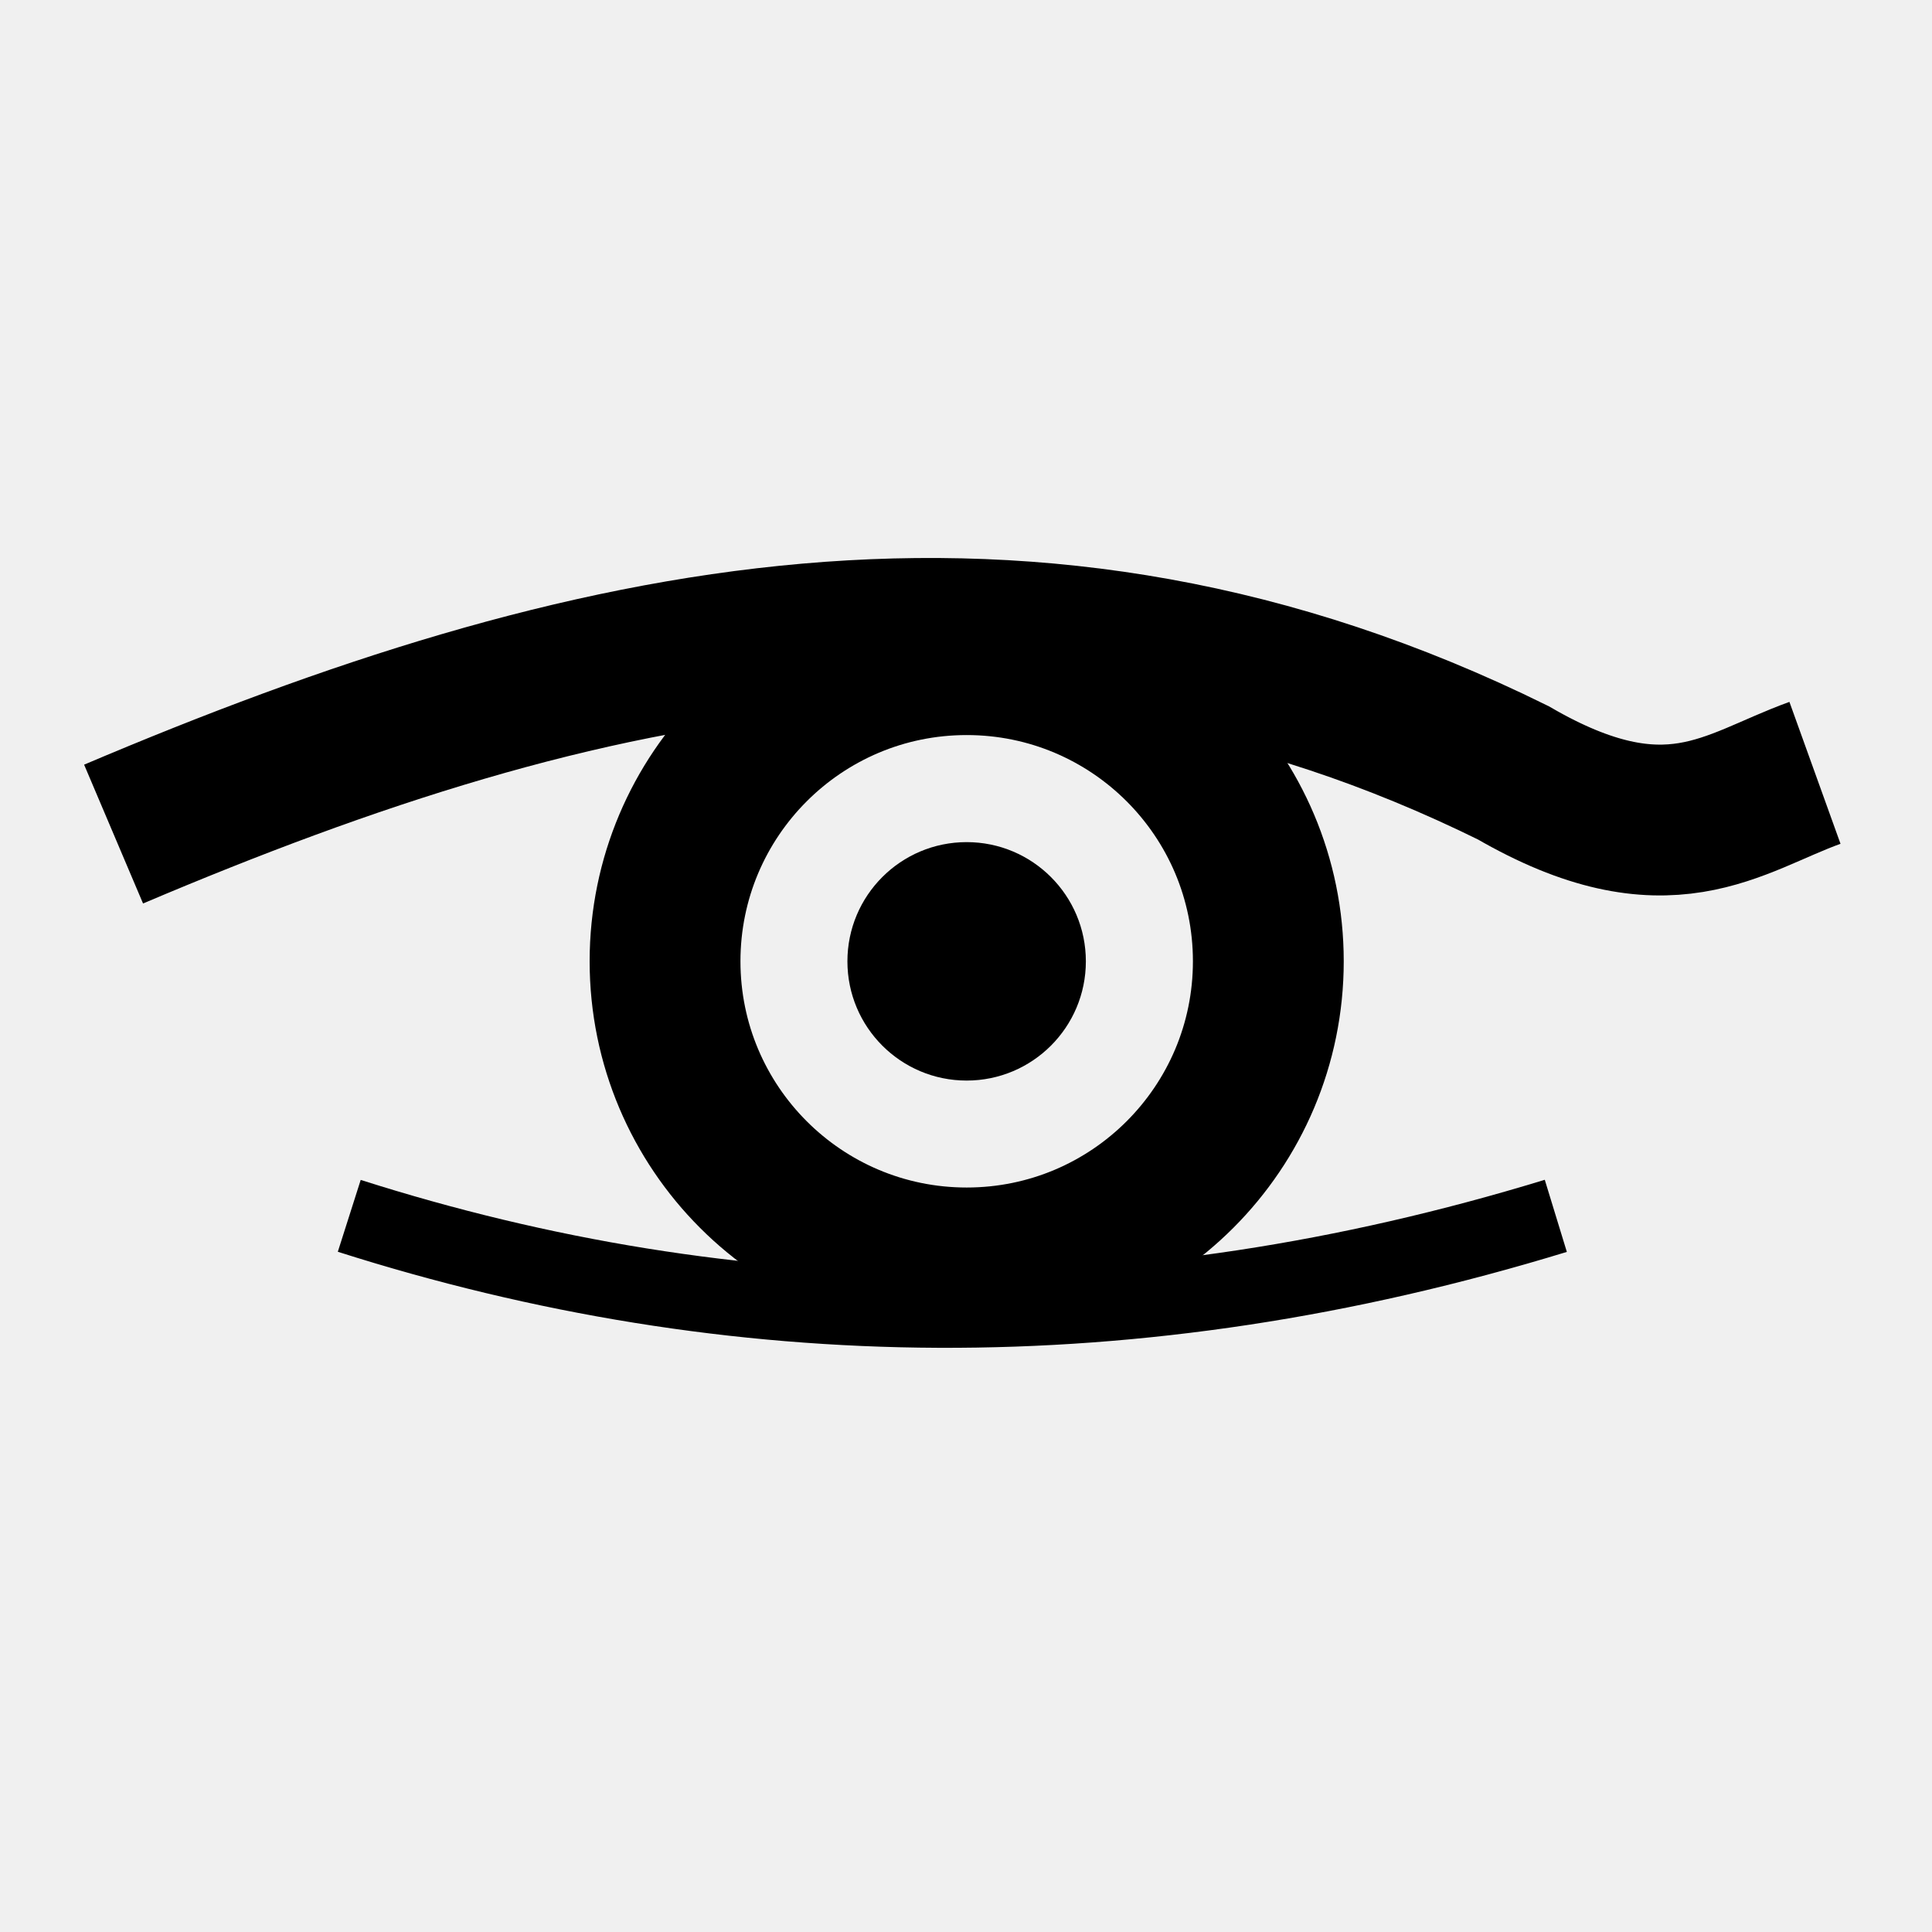
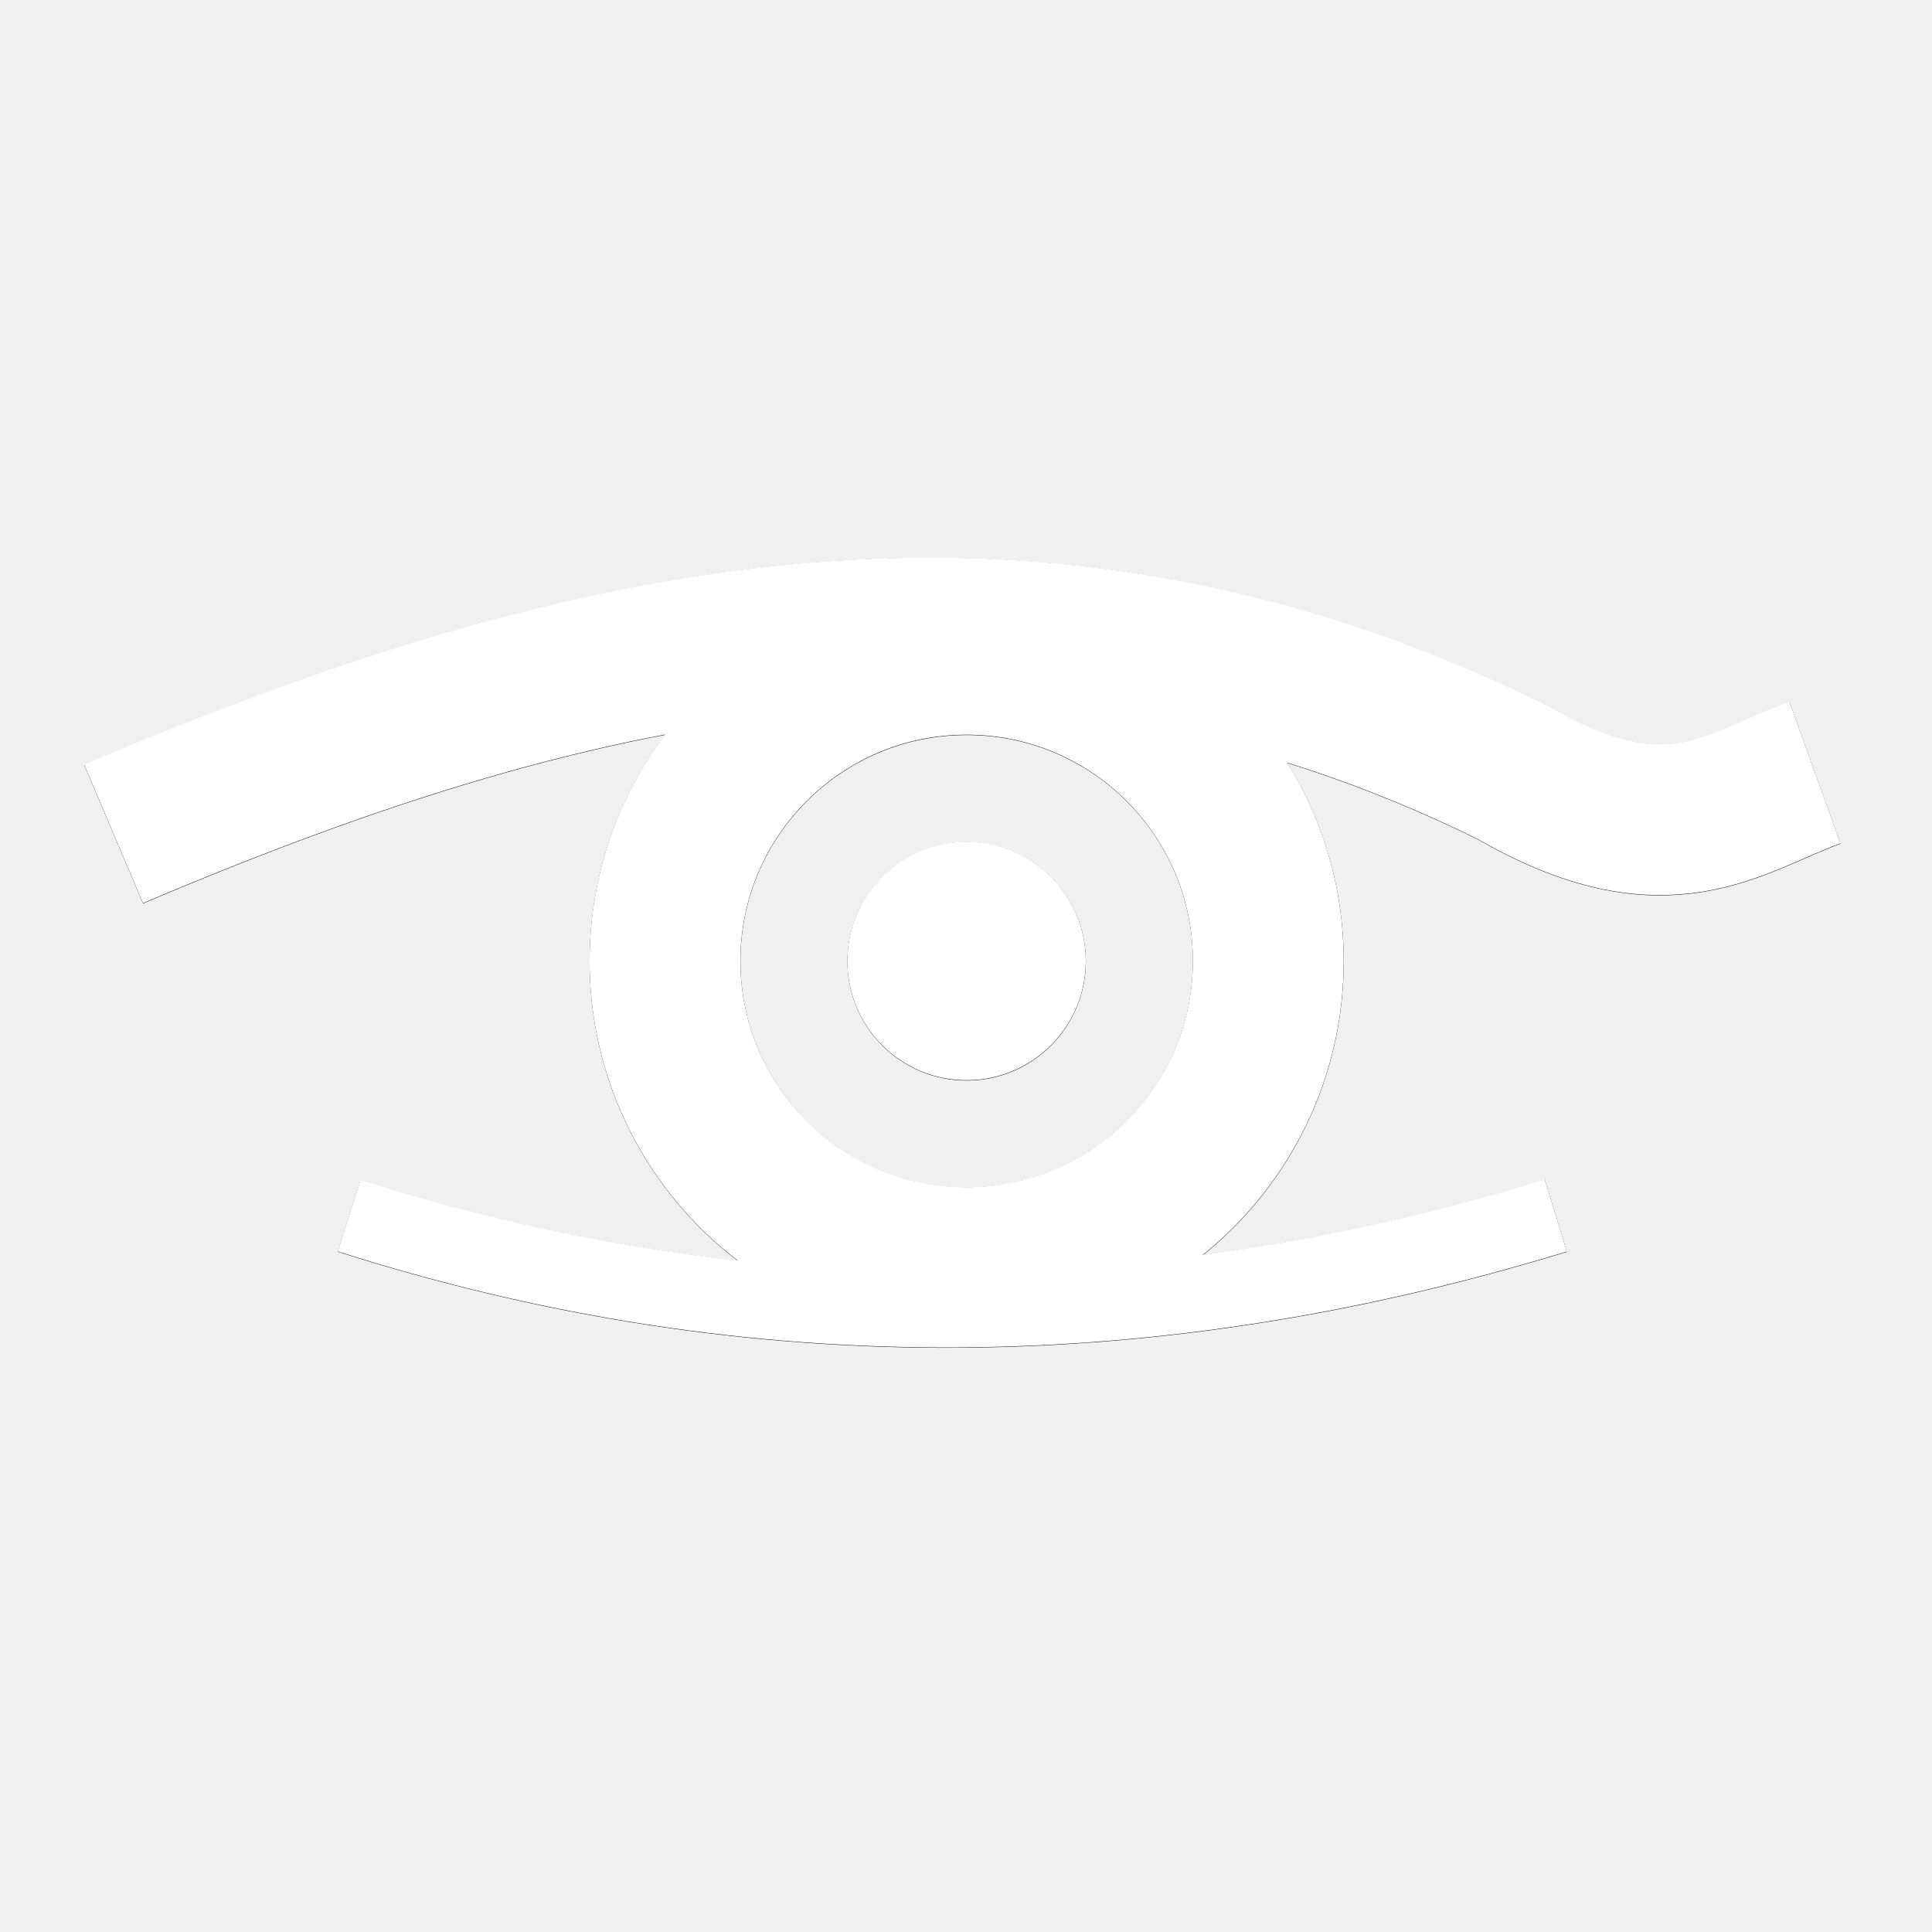
<svg xmlns="http://www.w3.org/2000/svg" xmlns:xlink="http://www.w3.org/1999/xlink" width="32" height="32" viewBox="0 0 32 32" id="svg2" version="1.1">
  <defs id="defs4">
    <linearGradient id="linearGradient8105-8">
      <stop id="stop6017" style="stop-color:#a14dd3;stop-opacity:1" offset="0" />
      <stop id="stop6019" style="stop-color:#a14dd3;stop-opacity:0" offset="1" />
    </linearGradient>
    <radialGradient r="14.35" fy="12.766" fx="23.69" cy="12.766" cx="23.69" gradientTransform="matrix(0,1.845816,-1.575611,0,41.66051,-29.48401)" gradientUnits="userSpaceOnUse" id="radialGradient3528" xlink:href="#linearGradient3037" />
    <linearGradient id="linearGradient3037">
      <stop id="stop3039" offset="0" style="stop-color:#ffffff;stop-opacity:1;" />
      <stop id="stop3041" offset="1" style="stop-color:#ffffff;stop-opacity:0;" />
    </linearGradient>
    <radialGradient r="14.35" fy="12.766" fx="23.69" cy="12.766" cx="23.69" gradientTransform="matrix(0,1.152526,-0.9838101,0,34.10586,-13.06009)" gradientUnits="userSpaceOnUse" id="radialGradient3530" xlink:href="#linearGradient3037" />
    <linearGradient y2="16.9" x2="13.206" y1="21.54" x1="17.161" gradientUnits="userSpaceOnUse" id="linearGradient3532" xlink:href="#linearGradient3992" />
    <linearGradient id="linearGradient3992">
      <stop id="stop3994" offset="0" style="stop-color:#97ca43;stop-opacity:1;" />
      <stop id="stop3996" offset="1" style="stop-color:#97ca43;stop-opacity:0;" />
    </linearGradient>
    <linearGradient y2="19.231" x2="13.586" y1="18.172" x1="11.656" gradientUnits="userSpaceOnUse" id="linearGradient3534" xlink:href="#linearGradient3356" />
    <linearGradient id="linearGradient3356">
      <stop id="stop3358" offset="0" style="stop-color:#458f41;stop-opacity:1;" />
      <stop id="stop3360" offset="1" style="stop-color:#458f41;stop-opacity:0;" />
    </linearGradient>
    <linearGradient y2="17.2" x2="14.902" y1="19.231" x1="19.903" gradientUnits="userSpaceOnUse" id="linearGradient3536" xlink:href="#linearGradient3366" />
    <linearGradient id="linearGradient3366">
      <stop id="stop3368" offset="0" style="stop-color:#e5edae;stop-opacity:1;" />
      <stop id="stop3370" offset="1" style="stop-color:#e5edae;stop-opacity:0;" />
    </linearGradient>
    <linearGradient y2="5.046" x2="23.287" y1="13.09" x1="19.663" gradientUnits="userSpaceOnUse" id="linearGradient3538" xlink:href="#linearGradient3992" />
    <linearGradient y2="6.218" x2="17.321" y1="4.098" x1="17.497" gradientUnits="userSpaceOnUse" id="linearGradient3540" xlink:href="#linearGradient3316" />
    <linearGradient id="linearGradient3316">
      <stop id="stop3318" offset="0" style="stop-color:#459743;stop-opacity:1;" />
      <stop id="stop3320" offset="1" style="stop-color:#459743;stop-opacity:0;" />
    </linearGradient>
    <linearGradient y2="6.306" x2="18.286" y1="4.717" x1="19.339" gradientUnits="userSpaceOnUse" id="linearGradient3542" xlink:href="#linearGradient3316" />
    <linearGradient y2="11.517" x2="21.796" y1="15.668" x1="19.515" gradientUnits="userSpaceOnUse" id="linearGradient3544" xlink:href="#linearGradient3330" />
    <linearGradient id="linearGradient3330">
      <stop id="stop3332" offset="0" style="stop-color:#e6edae;stop-opacity:1;" />
      <stop id="stop3334" offset="1" style="stop-color:#e6edae;stop-opacity:0;" />
    </linearGradient>
    <linearGradient y2="6.988" x2="20.647" y1="12.031" x1="17.551" gradientUnits="userSpaceOnUse" id="linearGradient3552" xlink:href="#linearGradient3992" />
    <linearGradient y2="6.348" x2="18.76" y1="5.069" x1="19.552" gradientUnits="userSpaceOnUse" id="linearGradient3554" xlink:href="#linearGradient3306" />
    <linearGradient id="linearGradient3306">
      <stop id="stop3308" offset="0" style="stop-color:#46873f;stop-opacity:1;" />
      <stop id="stop3310" offset="1" style="stop-color:#46873f;stop-opacity:0;" />
    </linearGradient>
    <linearGradient y2="10.981" x2="21.972" y1="15.569" x1="20.124" gradientUnits="userSpaceOnUse" id="linearGradient3556" xlink:href="#linearGradient3346" />
    <linearGradient id="linearGradient3346">
      <stop id="stop3348" offset="0" style="stop-color:#e6eead;stop-opacity:1;" />
      <stop id="stop3350" offset="1" style="stop-color:#e6eead;stop-opacity:0;" />
    </linearGradient>
    <linearGradient y2="163.828" x1="153.338" x2="153.338" y1="65.161" id="g" gradientTransform="scale(0.8641085,1.157262)" gradientUnits="userSpaceOnUse">
      <stop id="stop4709" offset="0" stop-color="#58B0E3" />
      <stop id="stop4711" offset="1" stop-color="#F44C26" />
    </linearGradient>
    <linearGradient id="linearGradient13791">
      <stop id="stop13793" offset="0" style="stop-color:#00ff00;stop-opacity:0;" />
      <stop id="stop13795" offset="1" style="stop-color:#ffffff;stop-opacity:1;" />
    </linearGradient>
    <marker style="overflow:visible" id="Arrow1Lstart" orient="auto" refY="0" refX="0">
      <path style="fill-rule:evenodd;stroke:#000000;stroke-width:1pt;marker-start:none" id="path10118" transform="matrix(0.8,0,0,0.8,10,0)" d="M 0,0 5,-5 -12.5,0 5,5 0,0 z" />
    </marker>
    <radialGradient gradientTransform="matrix(1,0,0,0.1704578,808.1042,-1175.086)" gradientUnits="userSpaceOnUse" xlink:href="#linearGradient4128" id="radialGradient4134" fy="-2665.967" fx="276.144" r="703.634" cy="-2665.967" cx="276.144" />
    <linearGradient id="linearGradient4128">
      <stop offset="0" style="stop-color:#000000;stop-opacity:1" id="stop4130" />
      <stop offset="1" style="stop-color:#000000;stop-opacity:0" id="stop4132" />
    </linearGradient>
    <linearGradient id="linearGradient8105">
      <stop offset="0" style="stop-color:#a14dd3;stop-opacity:1" id="stop8107" />
      <stop offset="1" style="stop-color:#a14dd3;stop-opacity:0" id="stop8109" />
    </linearGradient>
    <radialGradient gradientTransform="matrix(1,0,0,0.1704578,1912.51,685.7956)" gradientUnits="userSpaceOnUse" xlink:href="#linearGradient4128" id="radialGradient18343" fy="-2665.967" fx="276.144" r="703.634" cy="-2665.967" cx="276.144" />
    <linearGradient gradientTransform="matrix(1,0,0,-1,8.3999,368.2998)" gradientUnits="userSpaceOnUse" xlink:href="#SVGID_3_" id="linearGradient31968" y2="259.305" x2="195.598" y1="259.305" x1="129.342" />
    <linearGradient gradientTransform="matrix(1,0,0,-1,8.3999,368.2998)" gradientUnits="userSpaceOnUse" xlink:href="#SVGID_4_" id="linearGradient31970" y2="259.311" x2="195.554" y1="259.311" x1="129.293" />
    <linearGradient gradientTransform="matrix(1,0,0,-1,8.3999,368.2998)" gradientUnits="userSpaceOnUse" xlink:href="#SVGID_5_" id="linearGradient31972" y2="259.317" x2="195.51" y1="259.317" x1="129.245" />
    <linearGradient gradientTransform="matrix(1,0,0,-1,8.3999,368.2998)" gradientUnits="userSpaceOnUse" xlink:href="#SVGID_6_" id="linearGradient31974" y2="259.322" x2="195.465" y1="259.322" x1="129.196" />
    <linearGradient gradientTransform="matrix(1,0,0,-1,8.3999,368.2998)" gradientUnits="userSpaceOnUse" xlink:href="#SVGID_7_" id="linearGradient31976" y2="259.327" x2="195.422" y1="259.327" x1="129.148" />
    <linearGradient gradientTransform="matrix(1,0,0,-1,8.3999,368.2998)" gradientUnits="userSpaceOnUse" xlink:href="#SVGID_8_" id="linearGradient31978" y2="259.332" x2="195.379" y1="259.332" x1="129.099" />
    <linearGradient gradientTransform="matrix(1,0,0,-1,8.3999,368.2998)" gradientUnits="userSpaceOnUse" xlink:href="#SVGID_9_" id="linearGradient31980" y2="259.336" x2="195.338" y1="259.336" x1="129.051" />
    <linearGradient gradientTransform="matrix(1,0,0,-1,8.3999,368.2998)" gradientUnits="userSpaceOnUse" xlink:href="#SVGID_10_" id="linearGradient31982" y2="259.34" x2="195.296" y1="259.34" x1="129.003" />
    <linearGradient gradientTransform="matrix(1,0,0,-1,8.3999,368.2998)" gradientUnits="userSpaceOnUse" xlink:href="#SVGID_11_" id="linearGradient31984" y2="259.343" x2="195.255" y1="259.343" x1="128.954" />
    <linearGradient gradientTransform="matrix(1,0,0,-1,8.3999,368.2998)" gradientUnits="userSpaceOnUse" xlink:href="#SVGID_12_" id="linearGradient31986" y2="259.348" x2="195.216" y1="259.348" x1="128.906" />
    <linearGradient gradientTransform="matrix(1,0,0,-1,8.3999,368.2998)" gradientUnits="userSpaceOnUse" xlink:href="#SVGID_13_" id="linearGradient31988" y2="259.35" x2="195.176" y1="259.35" x1="128.857" />
    <linearGradient gradientTransform="matrix(1,0,0,-1,8.3999,368.2998)" gradientUnits="userSpaceOnUse" xlink:href="#SVGID_14_" id="linearGradient31990" y2="259.354" x2="195.137" y1="259.354" x1="128.809" />
    <linearGradient gradientTransform="matrix(1,0,0,-1,8.3999,368.2998)" gradientUnits="userSpaceOnUse" xlink:href="#SVGID_15_" id="linearGradient31992" y2="259.356" x2="195.099" y1="259.356" x1="128.76" />
    <linearGradient gradientTransform="matrix(1,0,0,-1,8.3999,368.2998)" gradientUnits="userSpaceOnUse" xlink:href="#SVGID_16_" id="linearGradient31994" y2="259.358" x2="195.062" y1="259.358" x1="128.712" />
    <linearGradient gradientTransform="matrix(1,0,0,-1,8.3999,368.2998)" gradientUnits="userSpaceOnUse" xlink:href="#SVGID_17_" id="linearGradient31996" y2="259.36" x2="195.025" y1="259.36" x1="128.663" />
    <linearGradient gradientTransform="matrix(1,0,0,-1,8.3999,368.2998)" gradientUnits="userSpaceOnUse" xlink:href="#SVGID_18_" id="linearGradient31998" y2="259.362" x2="194.989" y1="259.362" x1="128.615" />
    <linearGradient gradientTransform="matrix(1,0,0,-1,8.3999,368.2998)" gradientUnits="userSpaceOnUse" xlink:href="#SVGID_19_" id="linearGradient32000" y2="259.364" x2="194.954" y1="259.364" x1="128.567" />
    <linearGradient gradientTransform="matrix(1,0,0,-1,8.3999,368.2998)" gradientUnits="userSpaceOnUse" xlink:href="#SVGID_20_" id="linearGradient32002" y2="259.366" x2="194.918" y1="259.366" x1="128.518" />
    <linearGradient gradientTransform="matrix(1,0,0,-1,8.3999,368.2998)" gradientUnits="userSpaceOnUse" xlink:href="#SVGID_21_" id="linearGradient32004" y2="259.367" x2="194.886" y1="259.367" x1="128.47" />
    <linearGradient gradientTransform="matrix(1,0,0,-1,8.3999,368.2998)" gradientUnits="userSpaceOnUse" xlink:href="#SVGID_22_" id="linearGradient32006" y2="259.369" x2="194.85" y1="259.369" x1="128.421" />
    <linearGradient y2="259.305" y1="259.305" gradientTransform="matrix(1,0,0,-1,8.3999,368.3)" x2="195.598" gradientUnits="userSpaceOnUse" x1="129.342" id="al">
      <stop id="stop6273" offset="0" stop-color="#FAC700" />
      <stop id="stop6275" offset=".415" stop-color="#F7C400" />
      <stop id="stop6277" offset="1" stop-color="#F7C400" />
    </linearGradient>
    <linearGradient y2="259.311" y1="259.311" gradientTransform="matrix(1,0,0,-1,8.3999,368.3)" x2="195.554" gradientUnits="userSpaceOnUse" x1="129.293" id="am">
      <stop id="stop6282" offset="0" stop-color="#F6C200" />
      <stop id="stop6284" offset=".415" stop-color="#EFBC00" />
      <stop id="stop6286" offset="1" stop-color="#EFBC00" />
    </linearGradient>
    <linearGradient y2="259.317" y1="259.317" gradientTransform="matrix(1,0,0,-1,8.3999,368.3)" x2="195.51" gradientUnits="userSpaceOnUse" x1="129.245" id="an">
      <stop id="stop6291" offset="0" stop-color="#F1BD00" />
      <stop id="stop6293" offset=".415" stop-color="#E8B500" />
      <stop id="stop6295" offset="1" stop-color="#E8B500" />
    </linearGradient>
    <linearGradient y2="259.322" y1="259.322" gradientTransform="matrix(1,0,0,-1,8.3999,368.3)" x2="195.465" gradientUnits="userSpaceOnUse" x1="129.196" id="ao">
      <stop id="stop6300" offset="0" stop-color="#EDB800" />
      <stop id="stop6302" offset=".415" stop-color="#E0AD00" />
      <stop id="stop6304" offset="1" stop-color="#E0AD00" />
    </linearGradient>
    <linearGradient y2="259.327" y1="259.327" gradientTransform="matrix(1,0,0,-1,8.3999,368.3)" x2="195.422" gradientUnits="userSpaceOnUse" x1="129.148" id="ap">
      <stop id="stop6309" offset="0" stop-color="#E9B300" />
      <stop id="stop6311" offset=".415" stop-color="#D8A500" />
      <stop id="stop6313" offset="1" stop-color="#D8A500" />
    </linearGradient>
    <linearGradient y2="259.332" y1="259.332" gradientTransform="matrix(1,0,0,-1,8.3999,368.3)" x2="195.379" gradientUnits="userSpaceOnUse" x1="129.099" id="aq">
      <stop id="stop6318" offset="0" stop-color="#E4AE00" />
      <stop id="stop6320" offset=".415" stop-color="#D19E00" />
      <stop id="stop6322" offset="1" stop-color="#D19E00" />
    </linearGradient>
    <linearGradient y2="259.336" y1="259.336" gradientTransform="matrix(1,0,0,-1,8.3999,368.3)" x2="195.338" gradientUnits="userSpaceOnUse" x1="129.051" id="ar">
      <stop id="stop6327" offset="0" stop-color="#E0A900" />
      <stop id="stop6329" offset=".415" stop-color="#C99600" />
      <stop id="stop6331" offset="1" stop-color="#C99600" />
    </linearGradient>
    <linearGradient y2="259.34" y1="259.34" gradientTransform="matrix(1,0,0,-1,8.3999,368.3)" x2="195.296" gradientUnits="userSpaceOnUse" x1="129.003" id="w">
      <stop id="stop6336" offset="0" stop-color="#DCA400" />
      <stop id="stop6338" offset=".415" stop-color="#C18E00" />
      <stop id="stop6340" offset="1" stop-color="#C18E00" />
    </linearGradient>
    <linearGradient y2="259.343" y1="259.343" gradientTransform="matrix(1,0,0,-1,8.3999,368.3)" x2="195.255" gradientUnits="userSpaceOnUse" x1="128.954" id="x">
      <stop id="stop6345" offset="0" stop-color="#D79F00" />
      <stop id="stop6347" offset=".415" stop-color="#BA8700" />
      <stop id="stop6349" offset="1" stop-color="#BA8700" />
    </linearGradient>
    <linearGradient y2="259.348" y1="259.348" gradientTransform="matrix(1,0,0,-1,8.3999,368.3)" x2="195.216" gradientUnits="userSpaceOnUse" x1="128.906" id="y">
      <stop id="stop6354" offset="0" stop-color="#D39B00" />
      <stop id="stop6356" offset=".415" stop-color="#B27F00" />
      <stop id="stop6358" offset="1" stop-color="#B27F00" />
    </linearGradient>
    <linearGradient y2="259.35" y1="259.35" gradientTransform="matrix(1,0,0,-1,8.3999,368.3)" x2="195.176" gradientUnits="userSpaceOnUse" x1="128.857" id="z">
      <stop id="stop6363" offset="0" stop-color="#CF9600" />
      <stop id="stop6365" offset=".415" stop-color="#a70" />
      <stop id="stop6367" offset="1" stop-color="#a70" />
    </linearGradient>
    <linearGradient y2="259.354" y1="259.354" gradientTransform="matrix(1,0,0,-1,8.3999,368.3)" x2="195.137" gradientUnits="userSpaceOnUse" x1="128.809" id="aa">
      <stop id="stop6372" offset="0" stop-color="#CA9100" />
      <stop id="stop6374" offset=".415" stop-color="#A37000" />
      <stop id="stop6376" offset="1" stop-color="#A37000" />
    </linearGradient>
    <linearGradient y2="259.356" y1="259.356" gradientTransform="matrix(1,0,0,-1,8.3999,368.3)" x2="195.099" gradientUnits="userSpaceOnUse" x1="128.76" id="ab">
      <stop id="stop6381" offset="0" stop-color="#C68C00" />
      <stop id="stop6383" offset=".415" stop-color="#9B6800" />
      <stop id="stop6385" offset="1" stop-color="#9B6800" />
    </linearGradient>
    <linearGradient y2="259.358" y1="259.358" gradientTransform="matrix(1,0,0,-1,8.3999,368.3)" x2="195.062" gradientUnits="userSpaceOnUse" x1="128.712" id="ac">
      <stop id="stop6390" offset="0" stop-color="#C28700" />
      <stop id="stop6392" offset=".415" stop-color="#936000" />
      <stop id="stop6394" offset="1" stop-color="#936000" />
    </linearGradient>
    <linearGradient y2="259.36" y1="259.36" gradientTransform="matrix(1,0,0,-1,8.3999,368.3)" x2="195.025" gradientUnits="userSpaceOnUse" x1="128.663" id="ad">
      <stop id="stop6399" offset="0" stop-color="#BD8200" />
      <stop id="stop6401" offset=".415" stop-color="#8C5900" />
      <stop id="stop6403" offset="1" stop-color="#8C5900" />
    </linearGradient>
    <linearGradient y2="259.362" y1="259.362" gradientTransform="matrix(1,0,0,-1,8.3999,368.3)" x2="194.989" gradientUnits="userSpaceOnUse" x1="128.615" id="ae">
      <stop id="stop6408" offset="0" stop-color="#B97D00" />
      <stop id="stop6410" offset=".415" stop-color="#845100" />
      <stop id="stop6412" offset="1" stop-color="#845100" />
    </linearGradient>
    <linearGradient y2="259.364" y1="259.364" gradientTransform="matrix(1,0,0,-1,8.3999,368.3)" x2="194.954" gradientUnits="userSpaceOnUse" x1="128.567" id="af">
      <stop id="stop6417" offset="0" stop-color="#B57800" />
      <stop id="stop6419" offset=".415" stop-color="#7C4900" />
      <stop id="stop6421" offset="1" stop-color="#7C4900" />
    </linearGradient>
    <linearGradient y2="259.366" y1="259.366" gradientTransform="matrix(1,0,0,-1,8.3999,368.3)" x2="194.918" gradientUnits="userSpaceOnUse" x1="128.518" id="ah">
      <stop id="stop6426" offset="0" stop-color="#B07300" />
      <stop id="stop6428" offset=".415" stop-color="#754200" />
      <stop id="stop6430" offset="1" stop-color="#754200" />
    </linearGradient>
    <linearGradient y2="259.367" y1="259.367" gradientTransform="matrix(1,0,0,-1,8.3999,368.3)" x2="194.886" gradientUnits="userSpaceOnUse" x1="128.47" id="ai">
      <stop id="stop6435" offset="0" stop-color="#AC6E00" />
      <stop id="stop6437" offset=".415" stop-color="#6D3A00" />
      <stop id="stop6439" offset="1" stop-color="#6D3A00" />
    </linearGradient>
    <linearGradient y2="259.369" y1="259.369" gradientTransform="matrix(1,0,0,-1,8.3999,368.3)" x2="194.85" gradientUnits="userSpaceOnUse" x1="128.421" id="aj">
      <stop id="stop6444" offset="0" stop-color="#A86A00" />
      <stop id="stop6446" offset=".415" stop-color="#663200" />
      <stop id="stop6448" offset="1" stop-color="#663200" />
    </linearGradient>
  </defs>
-   <g id="layer27" style="display:inline">
+   <g id="Light" style="display:inline">
    <g id="g4659" transform="matrix(1.249015,0,0,1.249015,65.05075,382.0235)" style="display:inline;opacity:1">
      <path id="path3015" display="none" d="m 168.31,27.154 c 0,0.383 -0.132,0.705 -0.394,0.966 -0.258,0.261 -0.58,0.392 -0.961,0.392 -0.387,0 -0.707,-0.126 -0.961,-0.381 -0.255,-0.255 -0.382,-0.578 -0.382,-0.965 0,-0.383 0.131,-0.706 0.39,-0.966 0.257,-0.264 0.578,-0.394 0.963,-0.394 0.377,0 0.694,0.125 0.949,0.375 0.262,0.257 0.396,0.582 0.396,0.973 m -0.162,0.008 c 0,-0.345 -0.114,-0.631 -0.347,-0.863 -0.228,-0.229 -0.509,-0.342 -0.84,-0.342 -0.343,0 -0.626,0.114 -0.851,0.346 -0.227,0.233 -0.338,0.517 -0.338,0.859 0,0.346 0.115,0.636 0.349,0.867 0.23,0.229 0.508,0.345 0.84,0.345 0.328,0 0.608,-0.116 0.838,-0.347 0.234,-0.233 0.349,-0.521 0.349,-0.865 m -0.535,0.851 h -0.289 l -0.188,-0.417 c -0.094,-0.21 -0.194,-0.314 -0.307,-0.314 h -0.157 v 0.731 h -0.238 v -1.74 h 0.482 c 0.212,0 0.374,0.049 0.484,0.145 0.094,0.085 0.141,0.194 0.141,0.33 0,0.119 -0.04,0.219 -0.114,0.304 -0.074,0.085 -0.183,0.142 -0.32,0.17 v 0.007 c 0.095,0.022 0.189,0.129 0.284,0.321 l 0.223,0.463 z m -0.328,-1.237 c 0,-0.101 -0.028,-0.171 -0.084,-0.217 -0.06,-0.051 -0.167,-0.076 -0.317,-0.076 h -0.212 v 0.594 h 0.26 c 0.232,0 0.353,-0.101 0.353,-0.301" style="display:none;fill:#9d9fa2" />
      <g id="g5880" transform="translate(-180.7001,-213.4805)">
        <path transform="translate(-66.75034,-287.6937)" id="path4879" d="m 196.875,206.375 c 6.257,-2.656 12.139,-3.98 18.562,-0.812 2.044,1.185 2.903,0.395 4,0" style="display:inline;fill:none;fill-rule:evenodd;stroke:#000000;stroke-width:2;stroke-linecap:butt;stroke-linejoin:miter;stroke-miterlimit:4;stroke-dasharray:none;stroke-opacity:1" />
        <circle transform="translate(-66.75034,-287.6937)" r="4" cy="208.062" cx="208.188" id="path4881" style="display:inline;fill:none;fill-rule:evenodd;stroke:#000000;stroke-width:2;stroke-linecap:butt;stroke-linejoin:miter;stroke-miterlimit:4;stroke-dasharray:none;stroke-opacity:1" />
        <circle r="1.581" cy="-79.631" cx="141.437" id="path5872" style="fill:#000000;fill-opacity:1;stroke:none;stroke-width:2;stroke-linecap:butt;stroke-linejoin:miter;stroke-miterlimit:4;stroke-dasharray:none;stroke-opacity:1" />
        <path id="path5875" d="m 133.25,-76.256 c 5.09,1.622 10.41,1.711 16,0" style="fill:none;fill-rule:evenodd;stroke:#000000;stroke-width:1px;stroke-linecap:butt;stroke-linejoin:miter;stroke-opacity:1" />
      </g>
    </g>
    <rect style="display:inline;opacity:1;fill:#010000;fill-opacity:1;stroke:none;stroke-width:1.5;stroke-linecap:butt;stroke-linejoin:miter;stroke-miterlimit:4;stroke-dasharray:none;stroke-opacity:1" id="rect5827-1" width="15" height="13" x="72.438" y="12.25" />
    <path style="display:inline;opacity:1;fill:none;fill-opacity:1;stroke:#000000;stroke-width:1.5;stroke-linecap:butt;stroke-linejoin:miter;stroke-miterlimit:4;stroke-dasharray:none;stroke-opacity:1" d="m 75.438,13.25 v -6 c 0,-3 9,-3 9,0 v 5.438" id="path5829-6" />
    <rect y="12.25" x="104.563" height="13" width="15" id="rect5752" style="display:inline;opacity:1;fill:#010000;fill-opacity:1;stroke:none;stroke-width:1.5;stroke-linecap:butt;stroke-linejoin:miter;stroke-miterlimit:4;stroke-dasharray:none;stroke-opacity:1" />
    <path id="path5755" d="M 107.562,13.25 V 6.125 c 0,-3 9,-3 9,0 v 1.812" style="display:inline;opacity:1;fill:none;fill-opacity:1;stroke:#000000;stroke-width:1.5;stroke-linecap:butt;stroke-linejoin:miter;stroke-miterlimit:4;stroke-dasharray:none;stroke-opacity:1" />
    <g style="display:inline" id="g5775" transform="rotate(45,472.0179,-119.8655)">
      <path id="path5333-3" d="m 329.08,208.149 h 14.028" style="opacity:1;fill:none;fill-opacity:1;stroke:#000000;stroke-width:3;stroke-linecap:butt;stroke-linejoin:miter;stroke-miterlimit:4;stroke-dasharray:none;stroke-opacity:1" />
      <path id="path5335-4" d="m 336.08,215.149 v -14" style="opacity:1;fill:none;fill-opacity:1;stroke:#000000;stroke-width:3;stroke-linecap:butt;stroke-linejoin:miter;stroke-miterlimit:4;stroke-dasharray:none;stroke-opacity:1" />
    </g>
    <g id="g1056" transform="matrix(1.249015,0,0,1.249015,-11.77085,-3.905872)">
      <path style="display:inline;opacity:1;fill:none;fill-rule:evenodd;stroke:#818181;stroke-width:2;stroke-linecap:butt;stroke-linejoin:miter;stroke-miterlimit:4;stroke-dasharray:none;stroke-opacity:1" d="m 36.567,14.139 c 6.257,-2.656 12.139,-3.98 18.562,-0.812 2.044,1.185 2.903,0.395 4,0" id="path4879-7" />
      <circle style="display:inline;opacity:1;fill:none;fill-rule:evenodd;stroke:#818181;stroke-width:2;stroke-linecap:butt;stroke-linejoin:miter;stroke-miterlimit:4;stroke-dasharray:none;stroke-opacity:1" id="path4881-2" cx="47.879" cy="15.827" r="4" />
      <circle style="display:inline;opacity:1;fill:#818181;fill-opacity:1;stroke:none;stroke-width:2;stroke-linecap:butt;stroke-linejoin:miter;stroke-miterlimit:4;stroke-dasharray:none;stroke-opacity:1" id="path5872-2" cx="47.879" cy="15.827" r="1.581" />
      <path style="display:inline;opacity:1;fill:none;fill-rule:evenodd;stroke:#818181;stroke-width:1px;stroke-linecap:butt;stroke-linejoin:miter;stroke-opacity:1" d="m 39.692,19.202 c 5.09,1.622 10.41,1.711 16,0" id="path5875-3" />
    </g>
    <path style="display:inline;opacity:1;fill:none;fill-opacity:1;stroke:#000000;stroke-width:3;stroke-linecap:butt;stroke-linejoin:miter;stroke-miterlimit:4;stroke-dasharray:none;stroke-opacity:1" d="m 168.945,16.024 h 14.028" id="path8678-7" />
    <path style="display:inline;opacity:1;fill:none;fill-opacity:1;stroke:#000000;stroke-width:3;stroke-linecap:butt;stroke-linejoin:miter;stroke-miterlimit:4;stroke-dasharray:none;stroke-opacity:1" d="M 175.945,23.024 V 9.024" id="path8680-8" />
  </g>
-   <g style="display:none;opacity:1" id="g5948">
+   <g style="display:inline;opacity:1" id="Dark">
    <g style="display:inline;opacity:1" transform="matrix(1.249015,0,0,1.249015,79.4927,395.4476)" id="g6155">
      <path style="display:none;fill:#9d9fa2" d="m 168.31,27.154 c 0,0.383 -0.132,0.705 -0.394,0.966 -0.258,0.261 -0.58,0.392 -0.961,0.392 -0.387,0 -0.707,-0.126 -0.961,-0.381 -0.255,-0.255 -0.382,-0.578 -0.382,-0.965 0,-0.383 0.131,-0.706 0.39,-0.966 0.257,-0.264 0.578,-0.394 0.963,-0.394 0.377,0 0.694,0.125 0.949,0.375 0.262,0.257 0.396,0.582 0.396,0.973 m -0.162,0.008 c 0,-0.345 -0.114,-0.631 -0.347,-0.863 -0.228,-0.229 -0.509,-0.342 -0.84,-0.342 -0.343,0 -0.626,0.114 -0.851,0.346 -0.227,0.233 -0.338,0.517 -0.338,0.859 0,0.346 0.115,0.636 0.349,0.867 0.23,0.229 0.508,0.345 0.84,0.345 0.328,0 0.608,-0.116 0.838,-0.347 0.234,-0.233 0.349,-0.521 0.349,-0.865 m -0.535,0.851 h -0.289 l -0.188,-0.417 c -0.094,-0.21 -0.194,-0.314 -0.307,-0.314 h -0.157 v 0.731 h -0.238 v -1.74 h 0.482 c 0.212,0 0.374,0.049 0.484,0.145 0.094,0.085 0.141,0.194 0.141,0.33 0,0.119 -0.04,0.219 -0.114,0.304 -0.074,0.085 -0.183,0.142 -0.32,0.17 v 0.007 c 0.095,0.022 0.189,0.129 0.284,0.321 l 0.223,0.463 z m -0.328,-1.237 c 0,-0.101 -0.028,-0.171 -0.084,-0.217 -0.06,-0.051 -0.167,-0.076 -0.317,-0.076 h -0.212 v 0.594 h 0.26 c 0.232,0 0.353,-0.101 0.353,-0.301" display="none" id="path6157" />
      <g transform="translate(-192.2635,-224.2329)" id="g8170">
        <path style="display:inline;fill:none;fill-rule:evenodd;stroke:#ffffff;stroke-width:2;stroke-linecap:butt;stroke-linejoin:miter;stroke-miterlimit:4;stroke-dasharray:none;stroke-opacity:1" d="m 196.875,206.375 c 6.257,-2.656 12.139,-3.98 18.562,-0.812 2.044,1.185 2.903,0.395 4,0" id="path8172" transform="translate(-66.75034,-287.6937)" />
        <circle style="display:inline;fill:none;fill-rule:evenodd;stroke:#ffffff;stroke-width:2;stroke-linecap:butt;stroke-linejoin:miter;stroke-miterlimit:4;stroke-dasharray:none;stroke-opacity:1" id="circle8174" cx="208.188" cy="208.062" r="4" transform="translate(-66.75034,-287.6937)" />
        <circle style="fill:#ffffff;fill-opacity:1;stroke:none;stroke-width:2;stroke-linecap:butt;stroke-linejoin:miter;stroke-miterlimit:4;stroke-dasharray:none;stroke-opacity:1" id="circle8176" cx="141.437" cy="-79.631" r="1.581" />
        <path style="fill:none;fill-rule:evenodd;stroke:#ffffff;stroke-width:1px;stroke-linecap:butt;stroke-linejoin:miter;stroke-opacity:1" d="m 133.25,-76.256 c 5.09,1.622 10.41,1.711 16,0" id="path8178" />
      </g>
    </g>
    <rect y="12.244" x="72.437" height="13" width="15" id="rect8560" style="display:inline;opacity:1;fill:#c7c7c7;fill-opacity:1;stroke:none;stroke-width:1.5;stroke-linecap:butt;stroke-linejoin:miter;stroke-miterlimit:4;stroke-dasharray:none;stroke-opacity:1" />
    <path id="path8562" d="M 75.437,13.244 V 7.244 c 0,-3 9,-3 9,0 v 5.438" style="display:inline;opacity:1;fill:none;fill-opacity:1;stroke:#c7c7c7;stroke-width:1.5;stroke-linecap:butt;stroke-linejoin:miter;stroke-miterlimit:4;stroke-dasharray:none;stroke-opacity:1" />
    <rect style="display:inline;opacity:1;fill:#c7c7c7;fill-opacity:1;stroke:none;stroke-width:1.5;stroke-linecap:butt;stroke-linejoin:miter;stroke-miterlimit:4;stroke-dasharray:none;stroke-opacity:1" id="rect8564" width="15" height="13" x="104.562" y="12.244" />
    <path style="display:inline;opacity:1;fill:none;fill-opacity:1;stroke:#c7c7c7;stroke-width:1.5;stroke-linecap:butt;stroke-linejoin:miter;stroke-miterlimit:4;stroke-dasharray:none;stroke-opacity:1" d="M 107.562,13.244 V 6.119 c 0,-3 9,-3 9,0 v 1.812" id="path8566" />
    <g transform="rotate(45,472.0245,-119.8696)" id="g8568" style="display:inline">
      <path style="opacity:1;fill:none;fill-opacity:1;stroke:#c7c7c7;stroke-width:3;stroke-linecap:butt;stroke-linejoin:miter;stroke-miterlimit:4;stroke-dasharray:none;stroke-opacity:1" d="m 329.08,208.149 h 14.028" id="path8570" />
      <path style="opacity:1;fill:none;fill-opacity:1;stroke:#c7c7c7;stroke-width:3;stroke-linecap:butt;stroke-linejoin:miter;stroke-miterlimit:4;stroke-dasharray:none;stroke-opacity:1" d="m 336.08,215.149 v -14" id="path8572" />
    </g>
    <g id="g1265" transform="matrix(1.249015,0,0,1.249015,-11.83649,-3.848966)">
      <path id="path9290" d="m 36.566,14.133 c 6.257,-2.656 12.139,-3.98 18.562,-0.812 2.044,1.185 2.903,0.395 4,0" style="display:inline;opacity:1;fill:none;fill-rule:evenodd;stroke:#818181;stroke-width:2;stroke-linecap:butt;stroke-linejoin:miter;stroke-miterlimit:4;stroke-dasharray:none;stroke-opacity:1" />
      <circle r="4" cy="15.821" cx="47.878" id="circle9292" style="display:inline;opacity:1;fill:none;fill-rule:evenodd;stroke:#818181;stroke-width:2;stroke-linecap:butt;stroke-linejoin:miter;stroke-miterlimit:4;stroke-dasharray:none;stroke-opacity:1" />
      <circle r="1.581" cy="15.821" cx="47.878" id="circle9294" style="display:inline;opacity:1;fill:#818181;fill-opacity:1;stroke:none;stroke-width:2;stroke-linecap:butt;stroke-linejoin:miter;stroke-miterlimit:4;stroke-dasharray:none;stroke-opacity:1" />
      <path id="path9296" d="m 39.691,19.196 c 5.09,1.622 10.41,1.711 16,0" style="display:inline;opacity:1;fill:none;fill-rule:evenodd;stroke:#818181;stroke-width:1px;stroke-linecap:butt;stroke-linejoin:miter;stroke-opacity:1" />
    </g>
    <path id="path8678" d="m 168.945,16.024 h 14.028" style="display:inline;opacity:1;fill:none;fill-opacity:1;stroke:#c7c7c7;stroke-width:3;stroke-linecap:butt;stroke-linejoin:miter;stroke-miterlimit:4;stroke-dasharray:none;stroke-opacity:1" />
    <path id="path8680" d="M 175.945,23.024 V 9.024" style="display:inline;opacity:1;fill:none;fill-opacity:1;stroke:#c7c7c7;stroke-width:3;stroke-linecap:butt;stroke-linejoin:miter;stroke-miterlimit:4;stroke-dasharray:none;stroke-opacity:1" />
  </g>
</svg>
